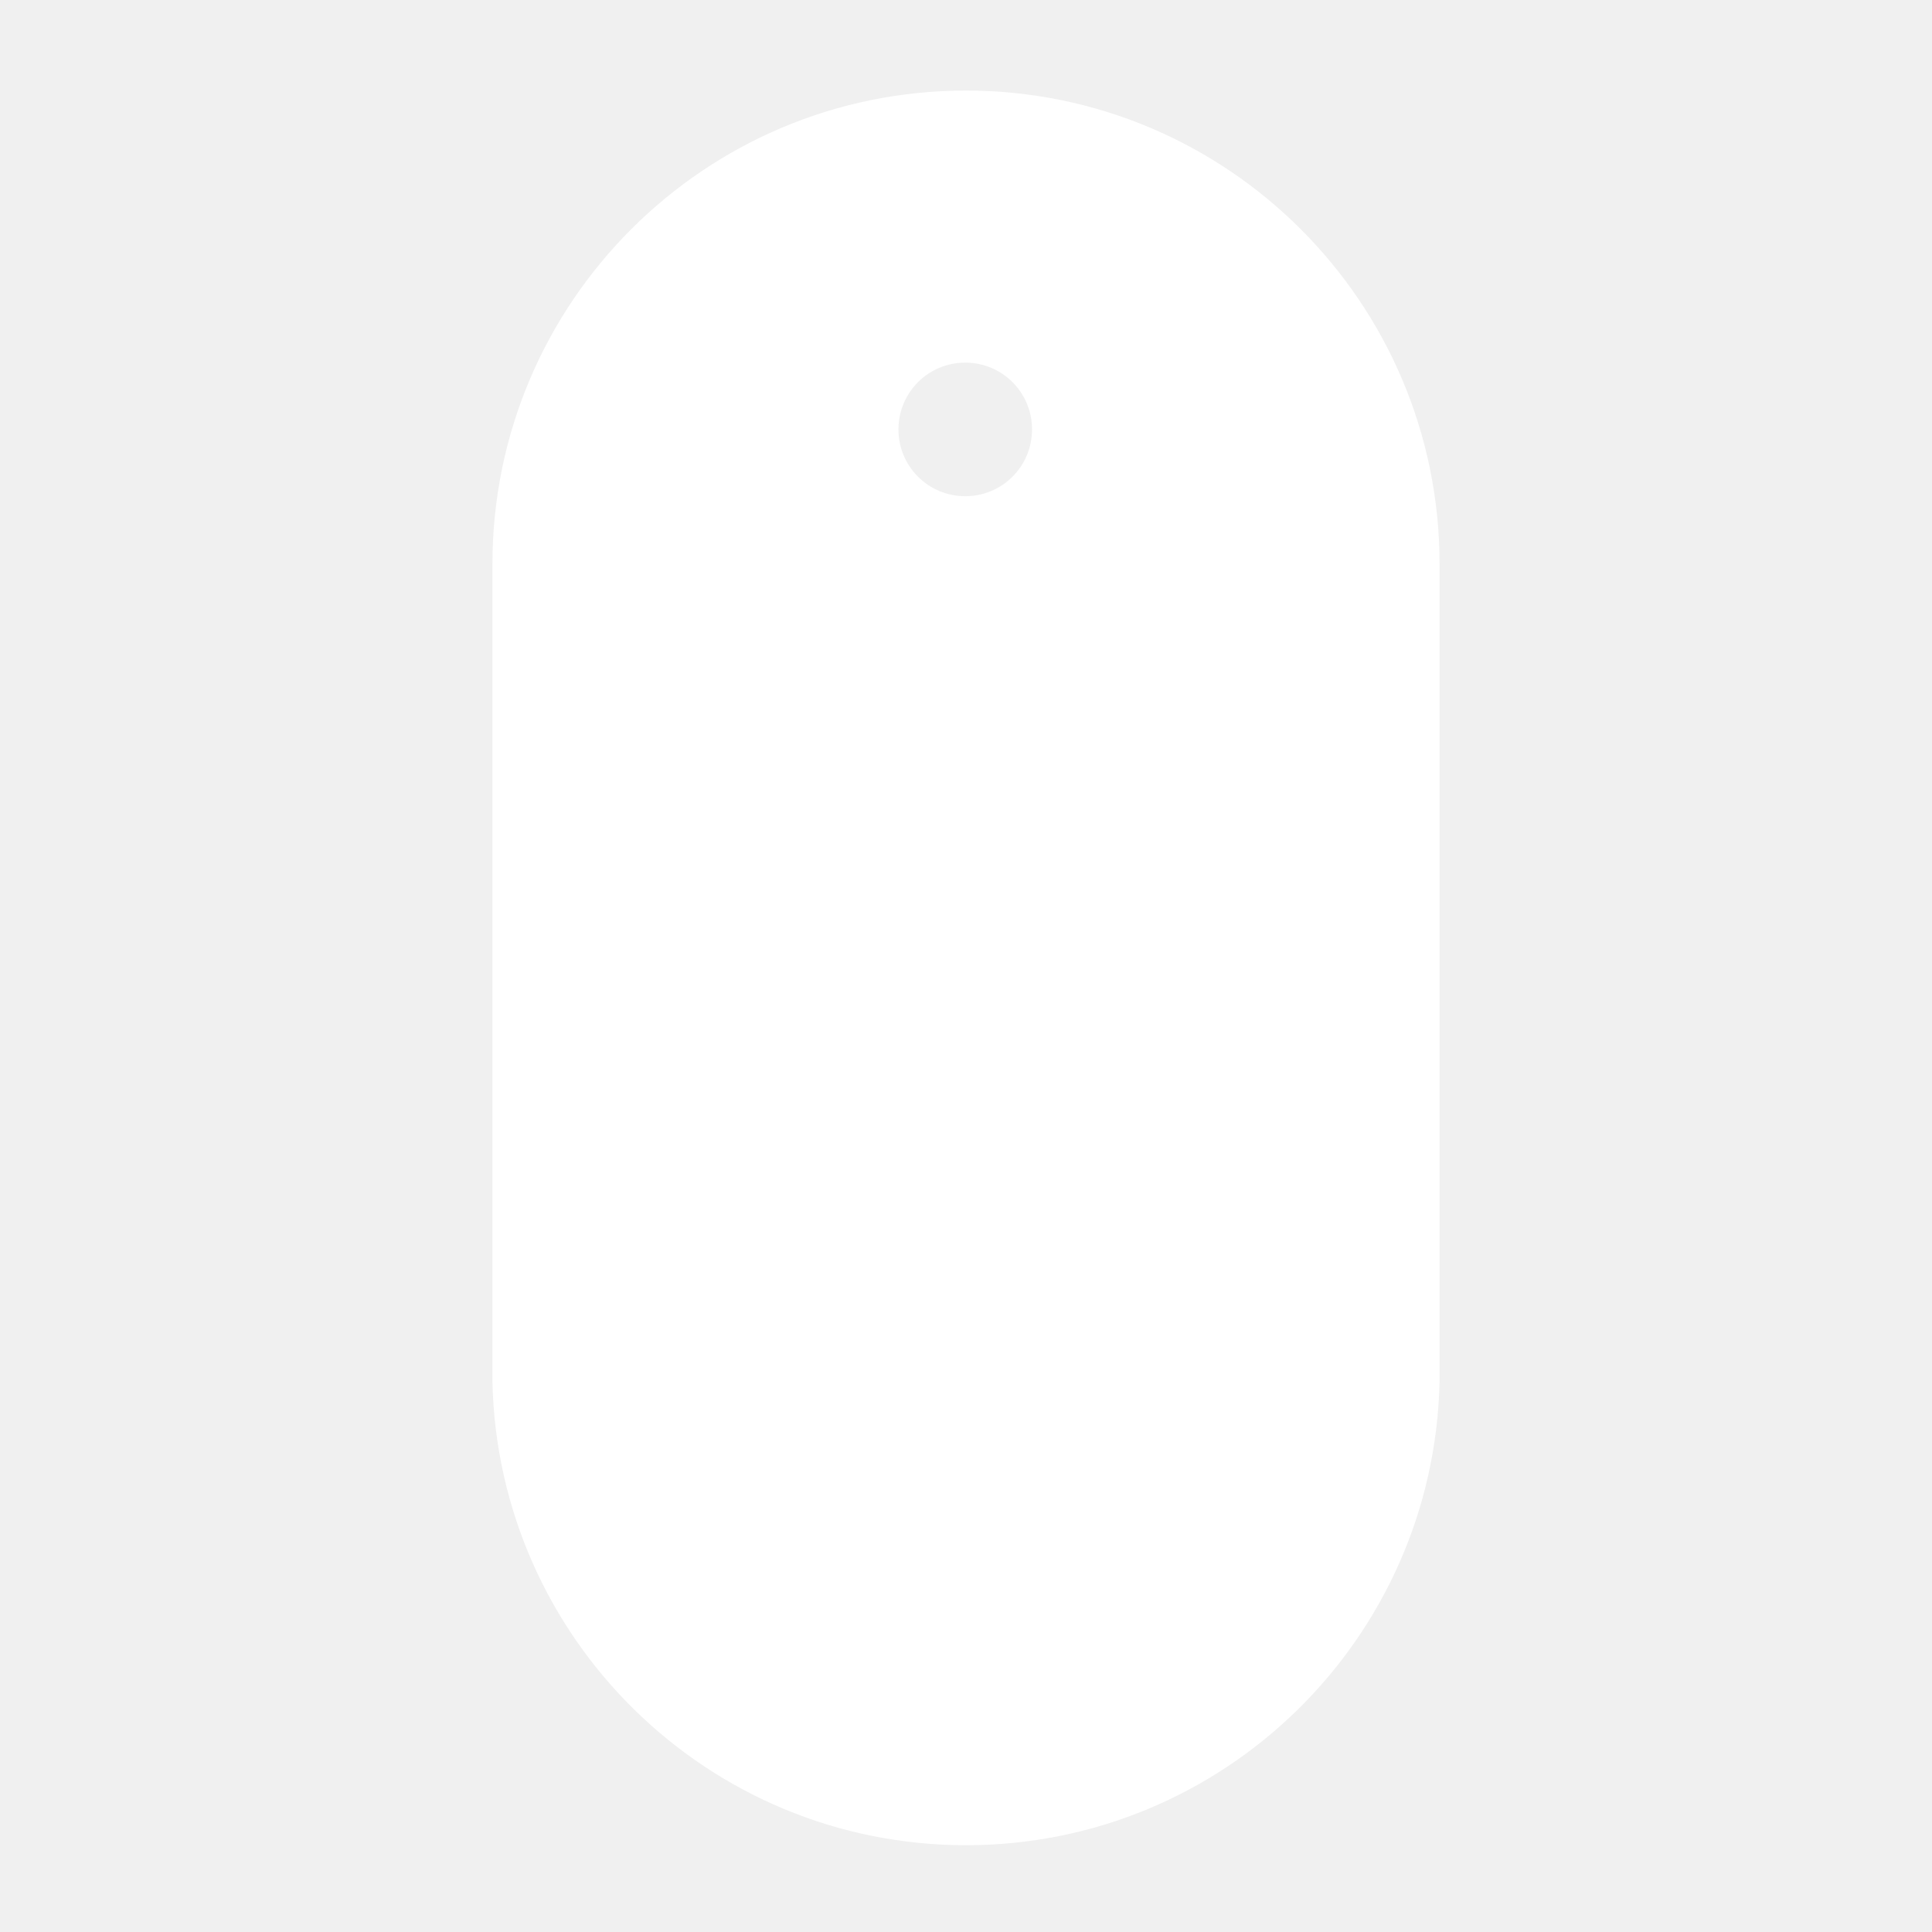
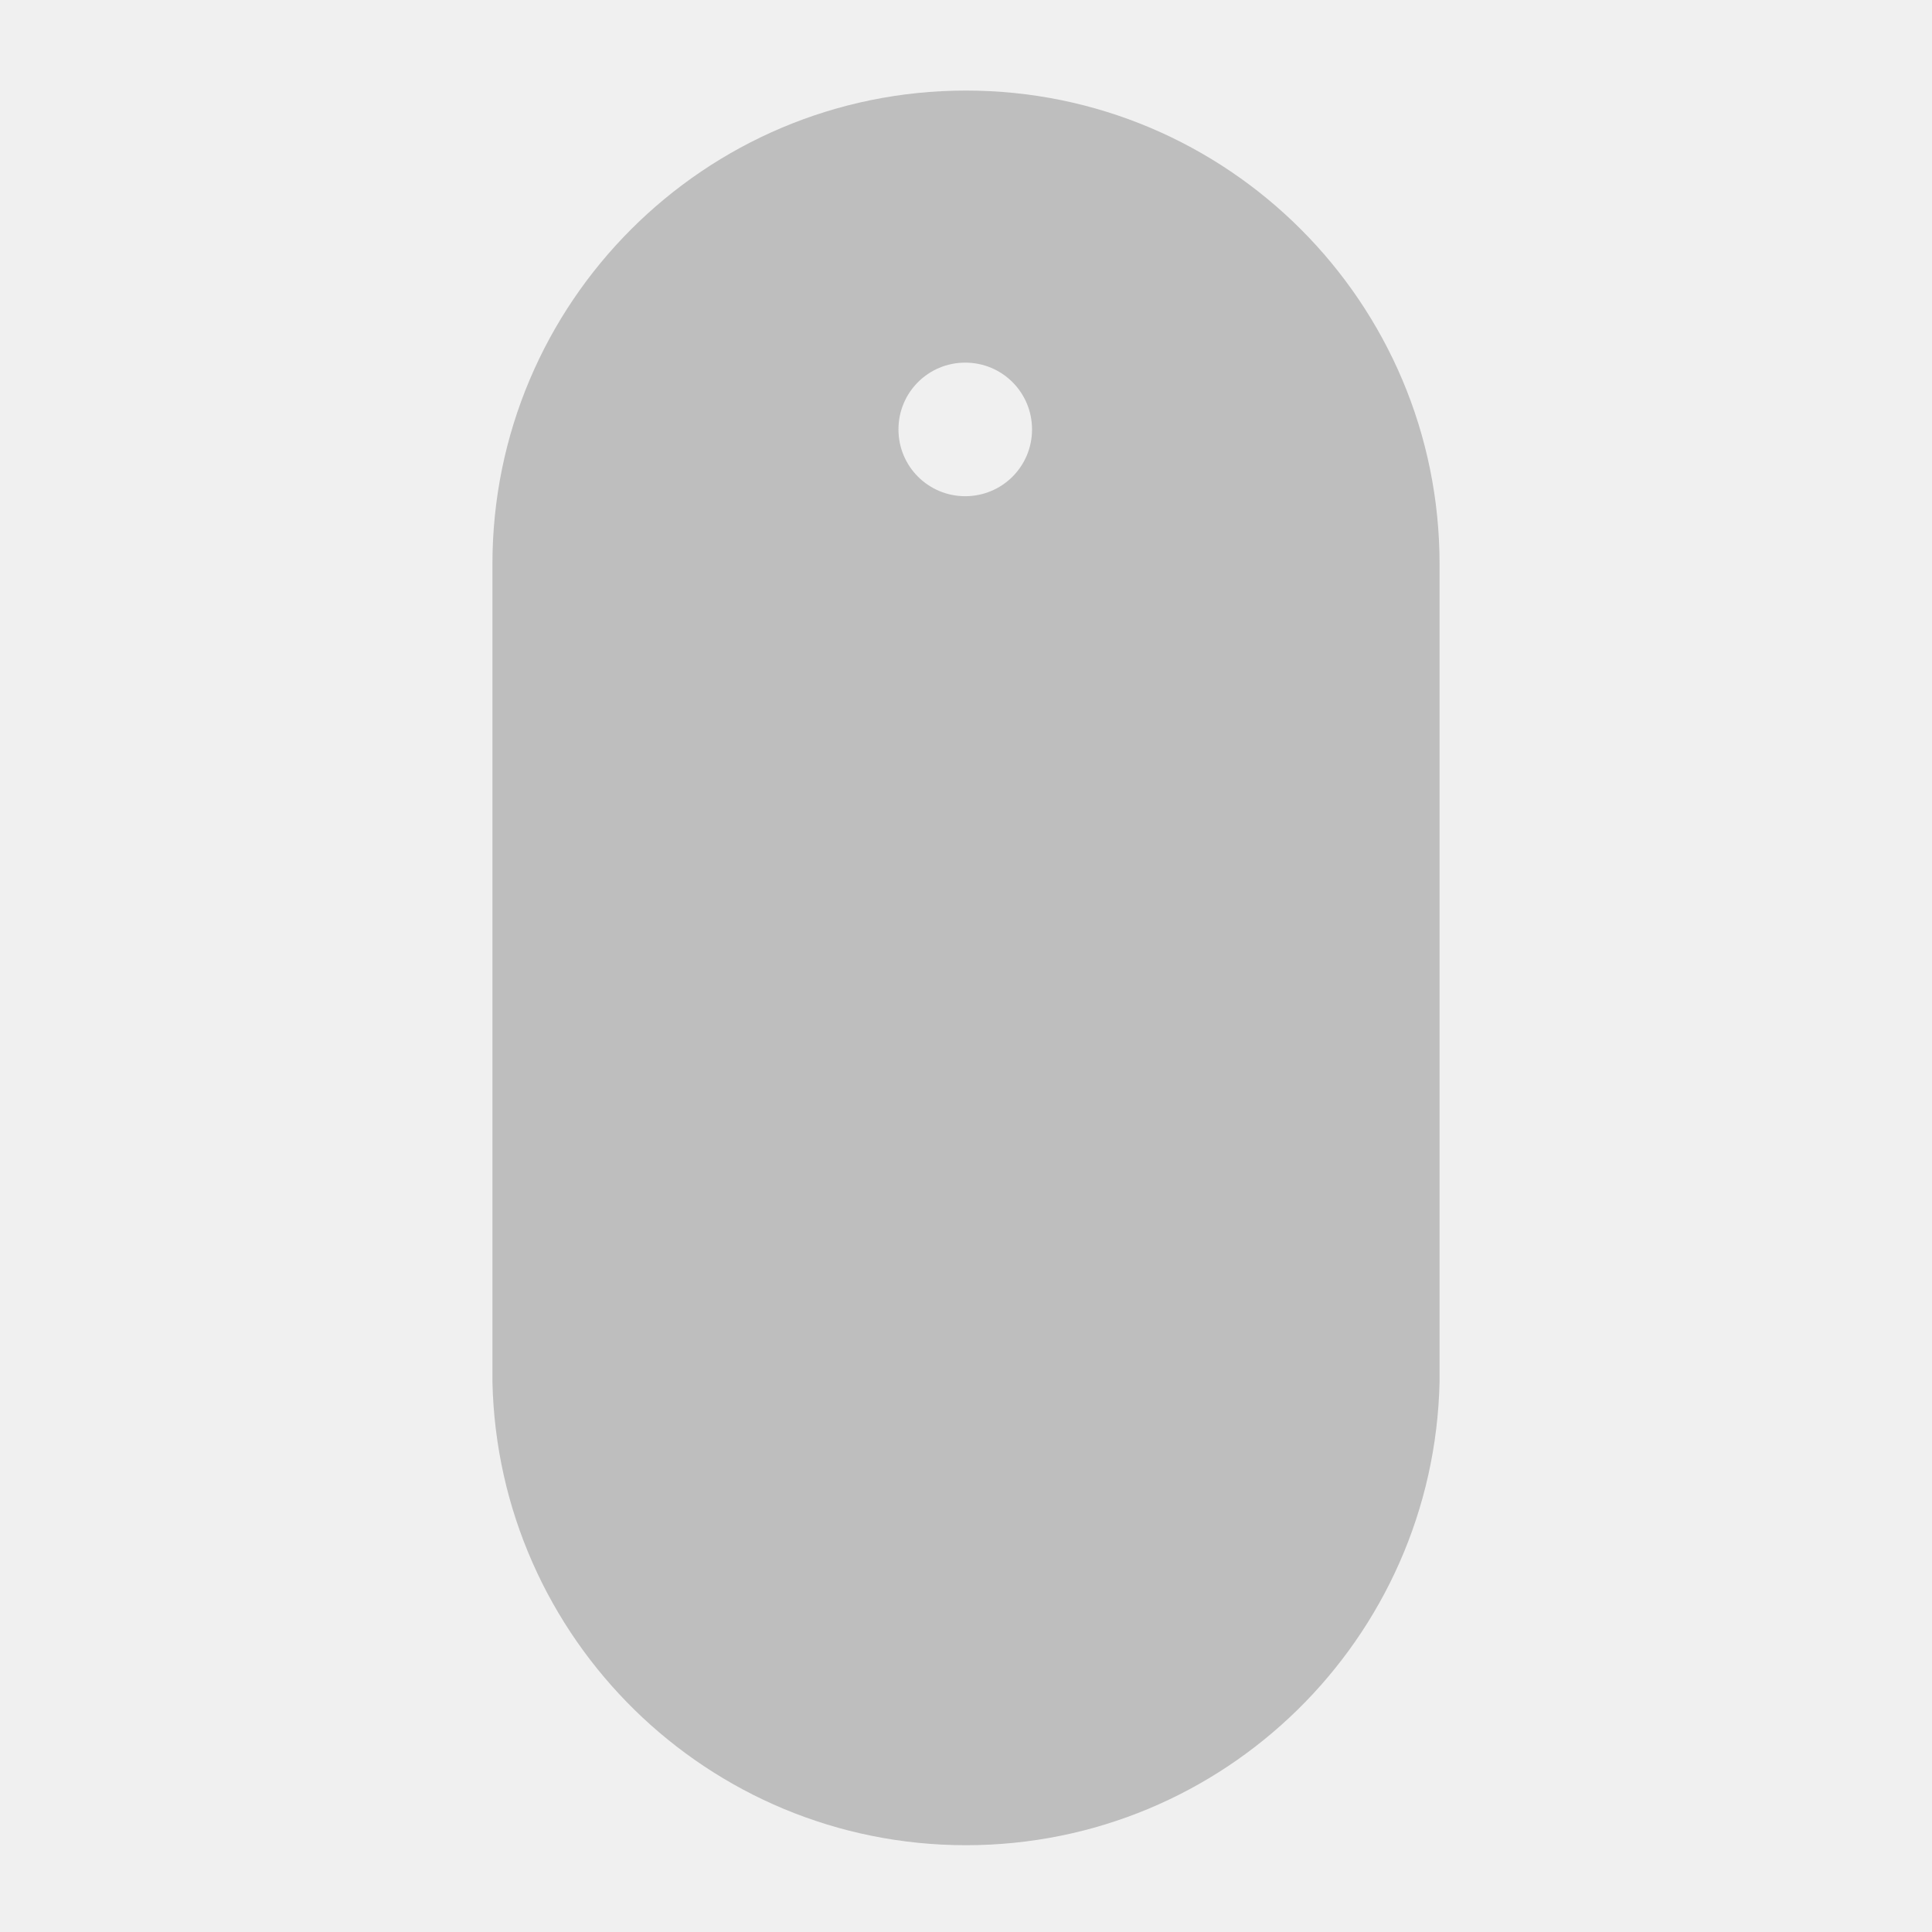
- <svg xmlns="http://www.w3.org/2000/svg" version="1.1" id="Layer_1" x="0px" y="0px" viewBox="0 0 512 512" enable-background="new 0 0 512 512" xml:space="preserve">
-   <path fill="#FFFFFF" d="M381.5,149.5C381.5,80.2,325.3,24,256,24S130.5,80.2,130.5,149.5c0,0.8,0,1.5,0,2.3h0v214.4h0  C132,434.3,187.6,489,256,489s124-54.7,125.5-122.8h0V151.8h0C381.5,151,381.5,150.3,381.5,149.5z M255.8,131.5  c-9.8,0-17.7-7.9-17.7-17.7s7.9-17.7,17.7-17.7c9.8,0,17.7,7.9,17.7,17.7S265.6,131.5,255.8,131.5z" />
+ <svg xmlns="http://www.w3.org/2000/svg" version="1.1" id="Layer_1" x="0px" y="0px" viewBox="0 0 512 512" style="enable-background:new 0 0 512 512;" xml:space="preserve">
+   <style type="text/css">
+ 	.st0{fill:#BEBEBE;}
+ </style>
+   <path class="st0" d="M381.5,149.5C381.5,80.2,325.3,24,256,24S130.5,80.2,130.5,149.5c0,0.8,0,1.5,0,2.3l0,0v214.4l0,0  C132,434.3,187.6,489,256,489s124-54.7,125.5-122.8l0,0V151.8l0,0C381.5,151,381.5,150.3,381.5,149.5z M255.8,131.5  c-9.8,0-17.7-7.9-17.7-17.7s7.9-17.7,17.7-17.7s17.7,7.9,17.7,17.7S265.6,131.5,255.8,131.5z" />
</svg>
